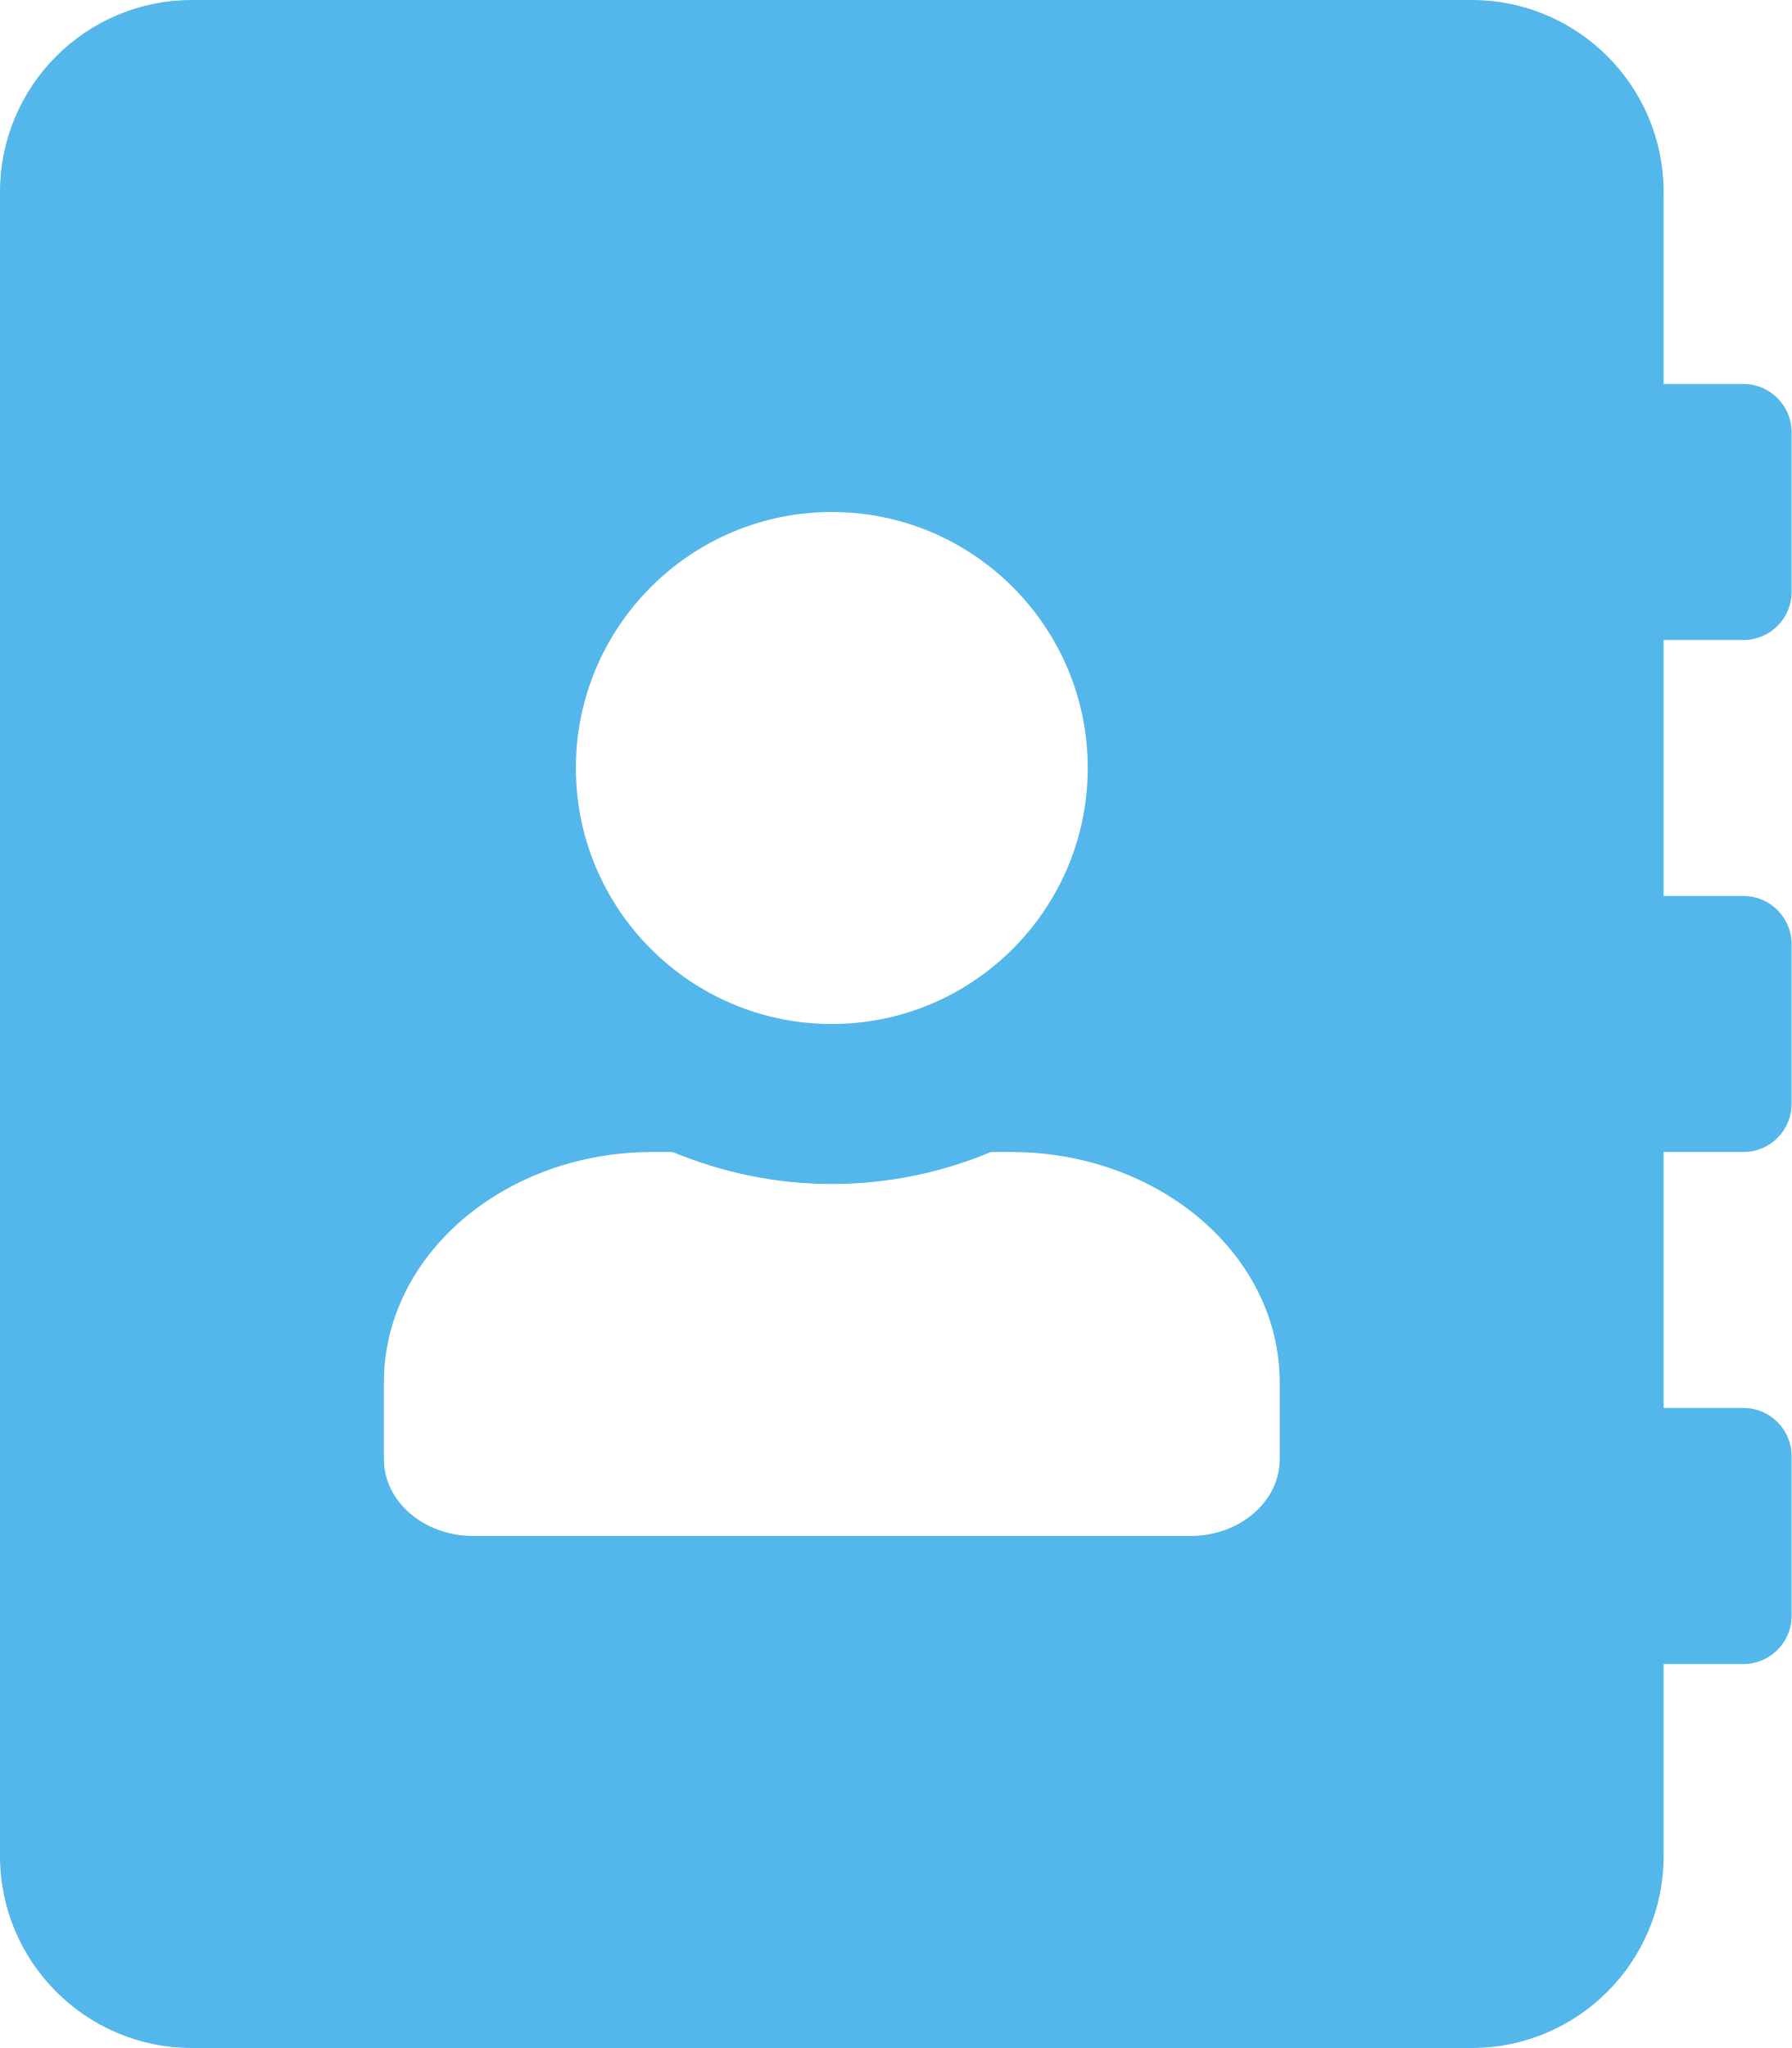
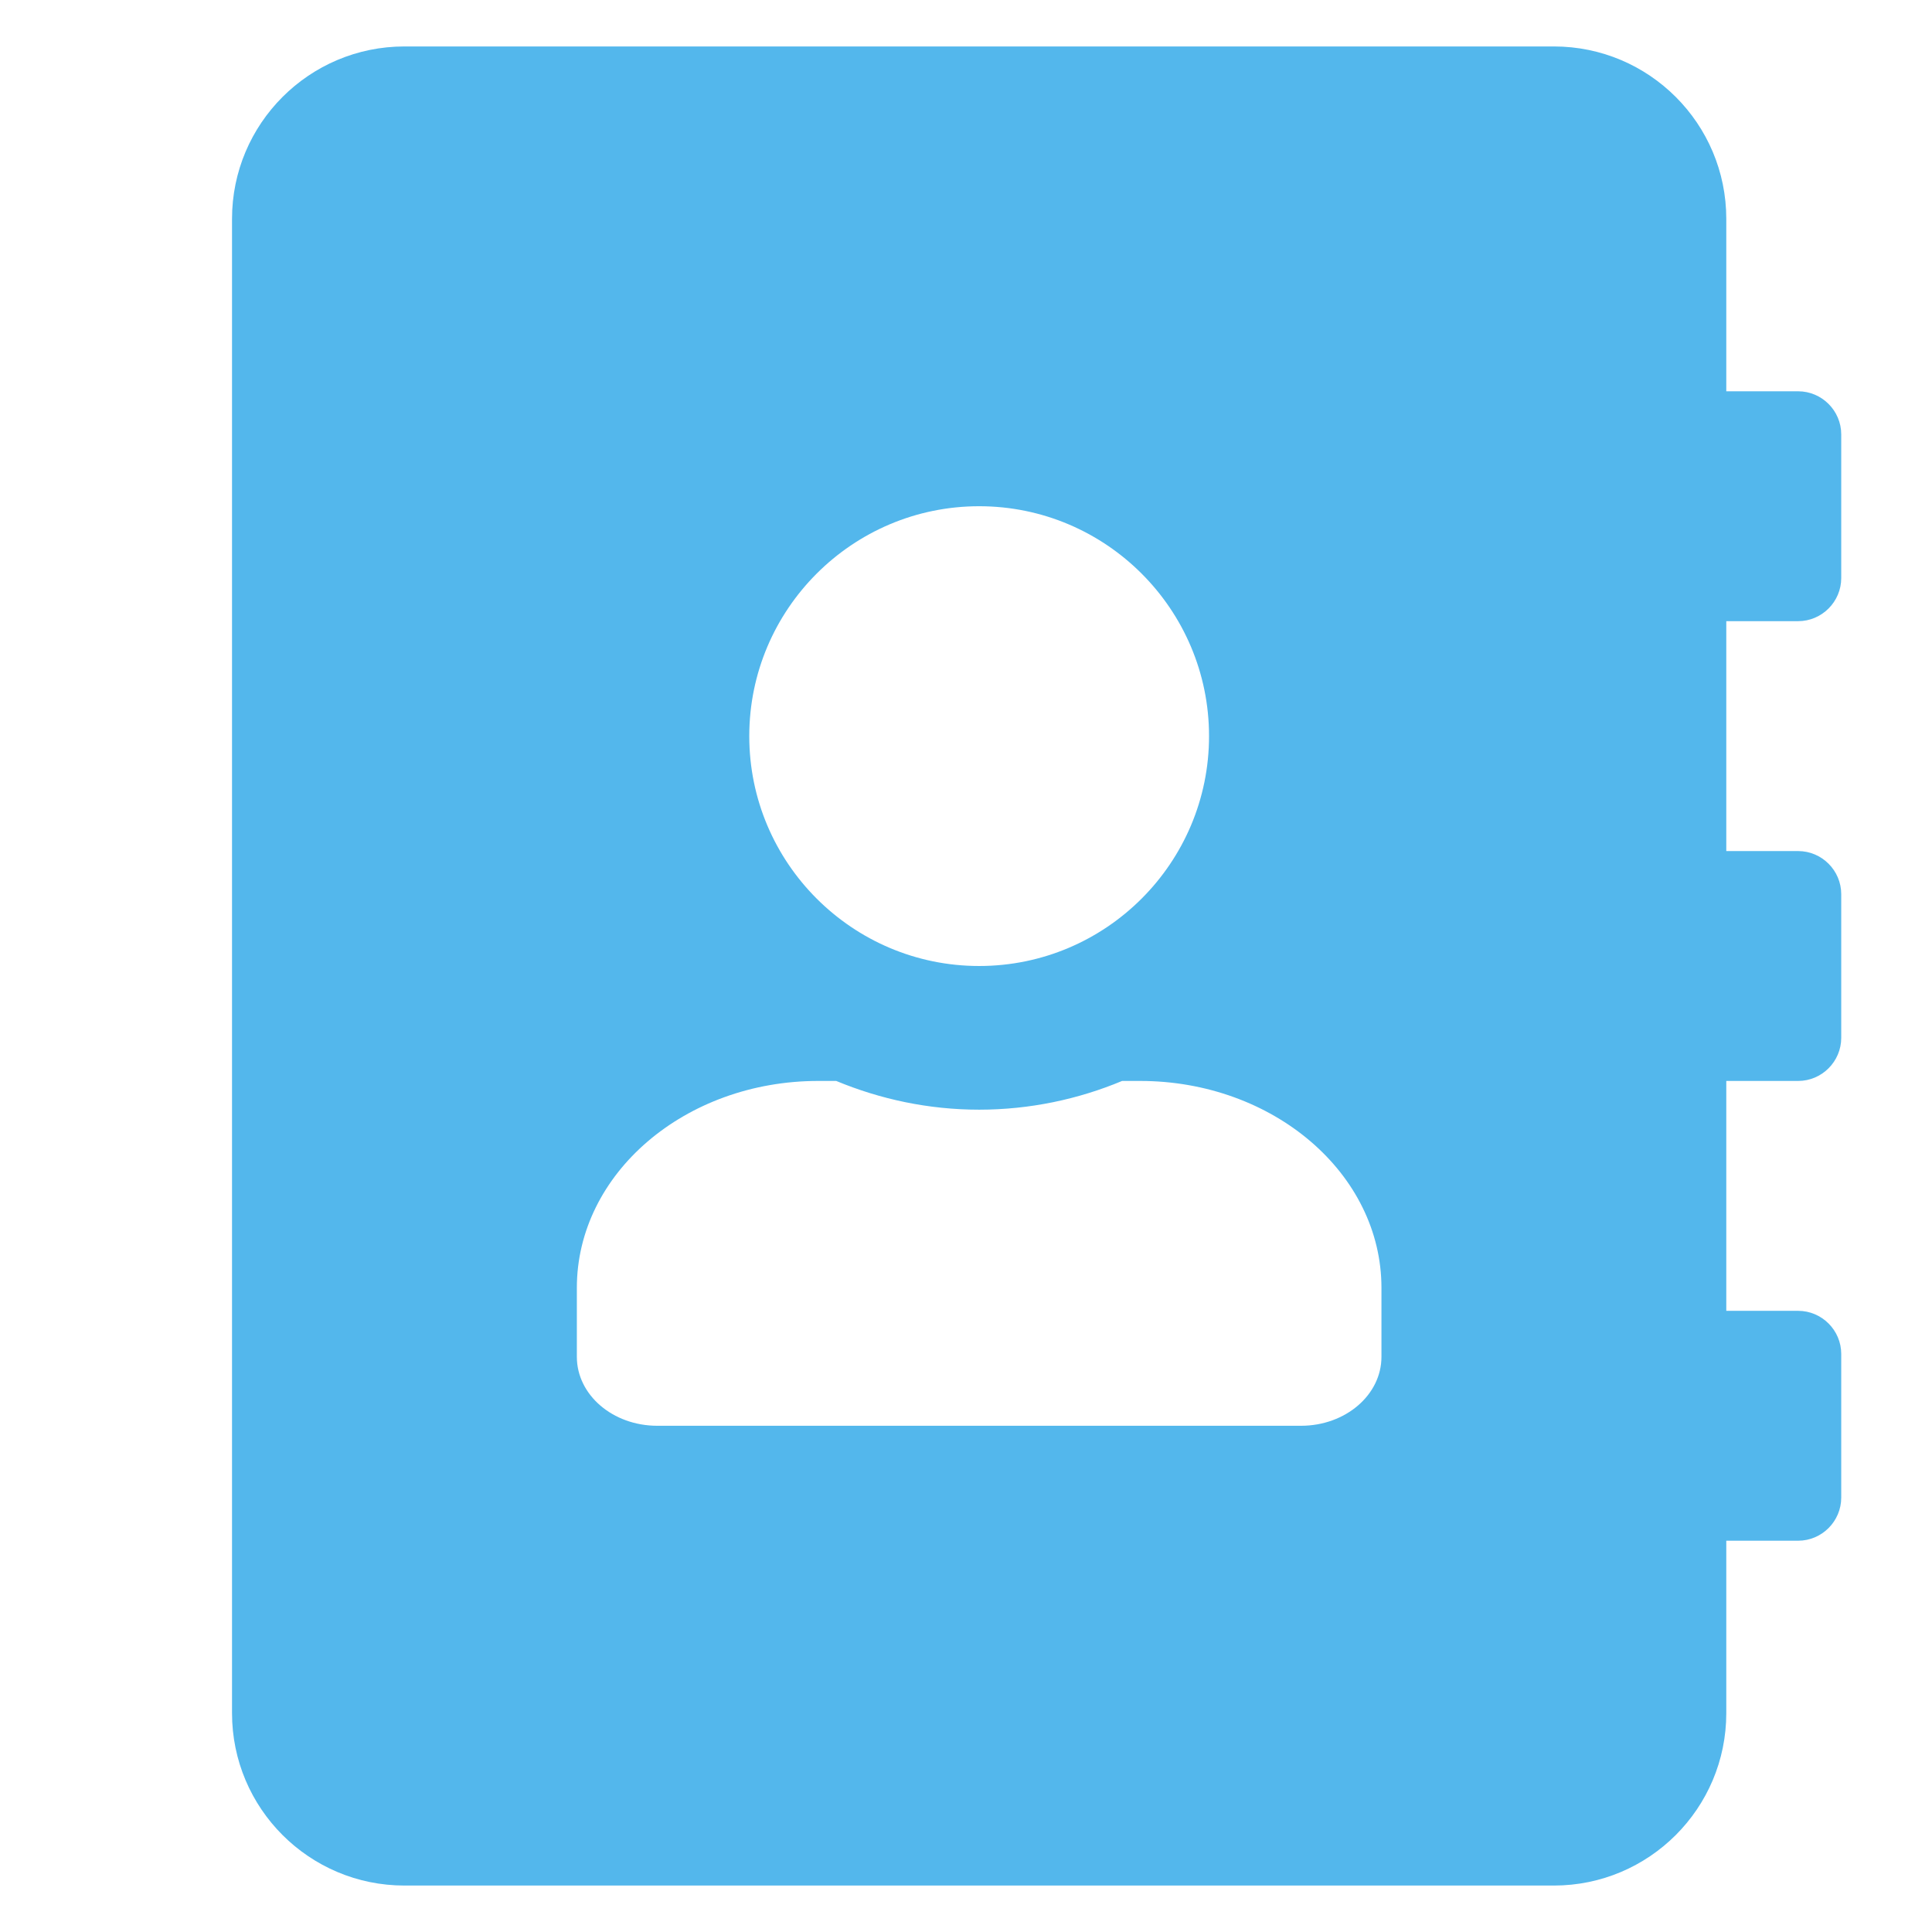
- <svg xmlns="http://www.w3.org/2000/svg" aria-hidden="true" focusable="false" data-prefix="fas" data-icon="address-book" role="img" viewBox="0 0 448 512" class="svg-inline--fa fa-address-book fa-w-14 fa-9x">
-   <path fill="#53b7ec" d="M436 160c6.6 0 12-5.4 12-12v-40c0-6.6-5.4-12-12-12h-20V48c0-26.5-21.5-48-48-48H48C21.5 0 0 21.5 0 48v416c0 26.5 21.5 48 48 48h320c26.5 0 48-21.5 48-48v-48h20c6.6 0 12-5.4 12-12v-40c0-6.6-5.4-12-12-12h-20v-64h20c6.6 0 12-5.4 12-12v-40c0-6.6-5.4-12-12-12h-20v-64h20zm-228-32c35.3 0 64 28.7 64 64s-28.7 64-64 64-64-28.7-64-64 28.7-64 64-64zm112 236.8c0 10.6-10 19.2-22.4 19.2H118.4C106 384 96 375.4 96 364.8v-19.2c0-31.8 30.1-57.6 67.2-57.6h5c12.3 5.1 25.7 8 39.8 8s27.6-2.9 39.8-8h5c37.1 0 67.2 25.8 67.2 57.6v19.2z" class="" />
+ <svg xmlns="http://www.w3.org/2000/svg" height="512" width="512" id="svg4" version="1.1" class="svg-inline--fa fa-address-book fa-w-14 fa-9x" viewBox="0 0 512 512" role="img" data-icon="address-book" data-prefix="fas" focusable="false" aria-hidden="true">
+   <defs id="defs8" />
+   <path style="stroke-width:0.952" id="path2" class="" d="m 476.522,164.616 c 6.283,0 11.423,-5.14 11.423,-11.423 v -38.076 c 0,-6.283 -5.14,-11.423 -11.423,-11.423 H 457.484 V 58.002 c 0,-25.226 -20.466,-45.692 -45.692,-45.692 H 107.18 c -25.226,0 -45.692,20.466 -45.692,45.692 V 453.998 c 0,25.226 20.466,45.692 45.692,45.692 h 304.612 c 25.226,0 45.692,-20.466 45.692,-45.692 v -45.692 h 19.038 c 6.283,0 11.423,-5.14 11.423,-11.423 V 358.807 c 0,-6.283 -5.14,-11.423 -11.423,-11.423 h -19.038 v -60.922 h 19.038 c 6.283,0 11.423,-5.14 11.423,-11.423 v -38.076 c 0,-6.283 -5.14,-11.423 -11.423,-11.423 H 457.484 V 164.616 Z M 259.486,134.155 c 33.602,0 60.922,27.32 60.922,60.922 0,33.602 -27.32,60.922 -60.922,60.922 -33.602,0 -60.922,-27.32 -60.922,-60.922 0,-33.602 27.32,-60.922 60.922,-60.922 z m 106.614,225.413 c 0,10.09 -9.519,18.277 -21.323,18.277 H 174.195 c -11.804,0 -21.323,-8.186 -21.323,-18.277 v -18.277 c 0,-30.271 28.653,-54.83 63.968,-54.83 h 4.76 c 11.709,4.855 24.464,7.615 37.886,7.615 13.422,0 26.273,-2.761 37.886,-7.615 h 4.76 c 35.316,0 63.968,24.559 63.968,54.83 z" fill="#53b7ec" />
</svg>
